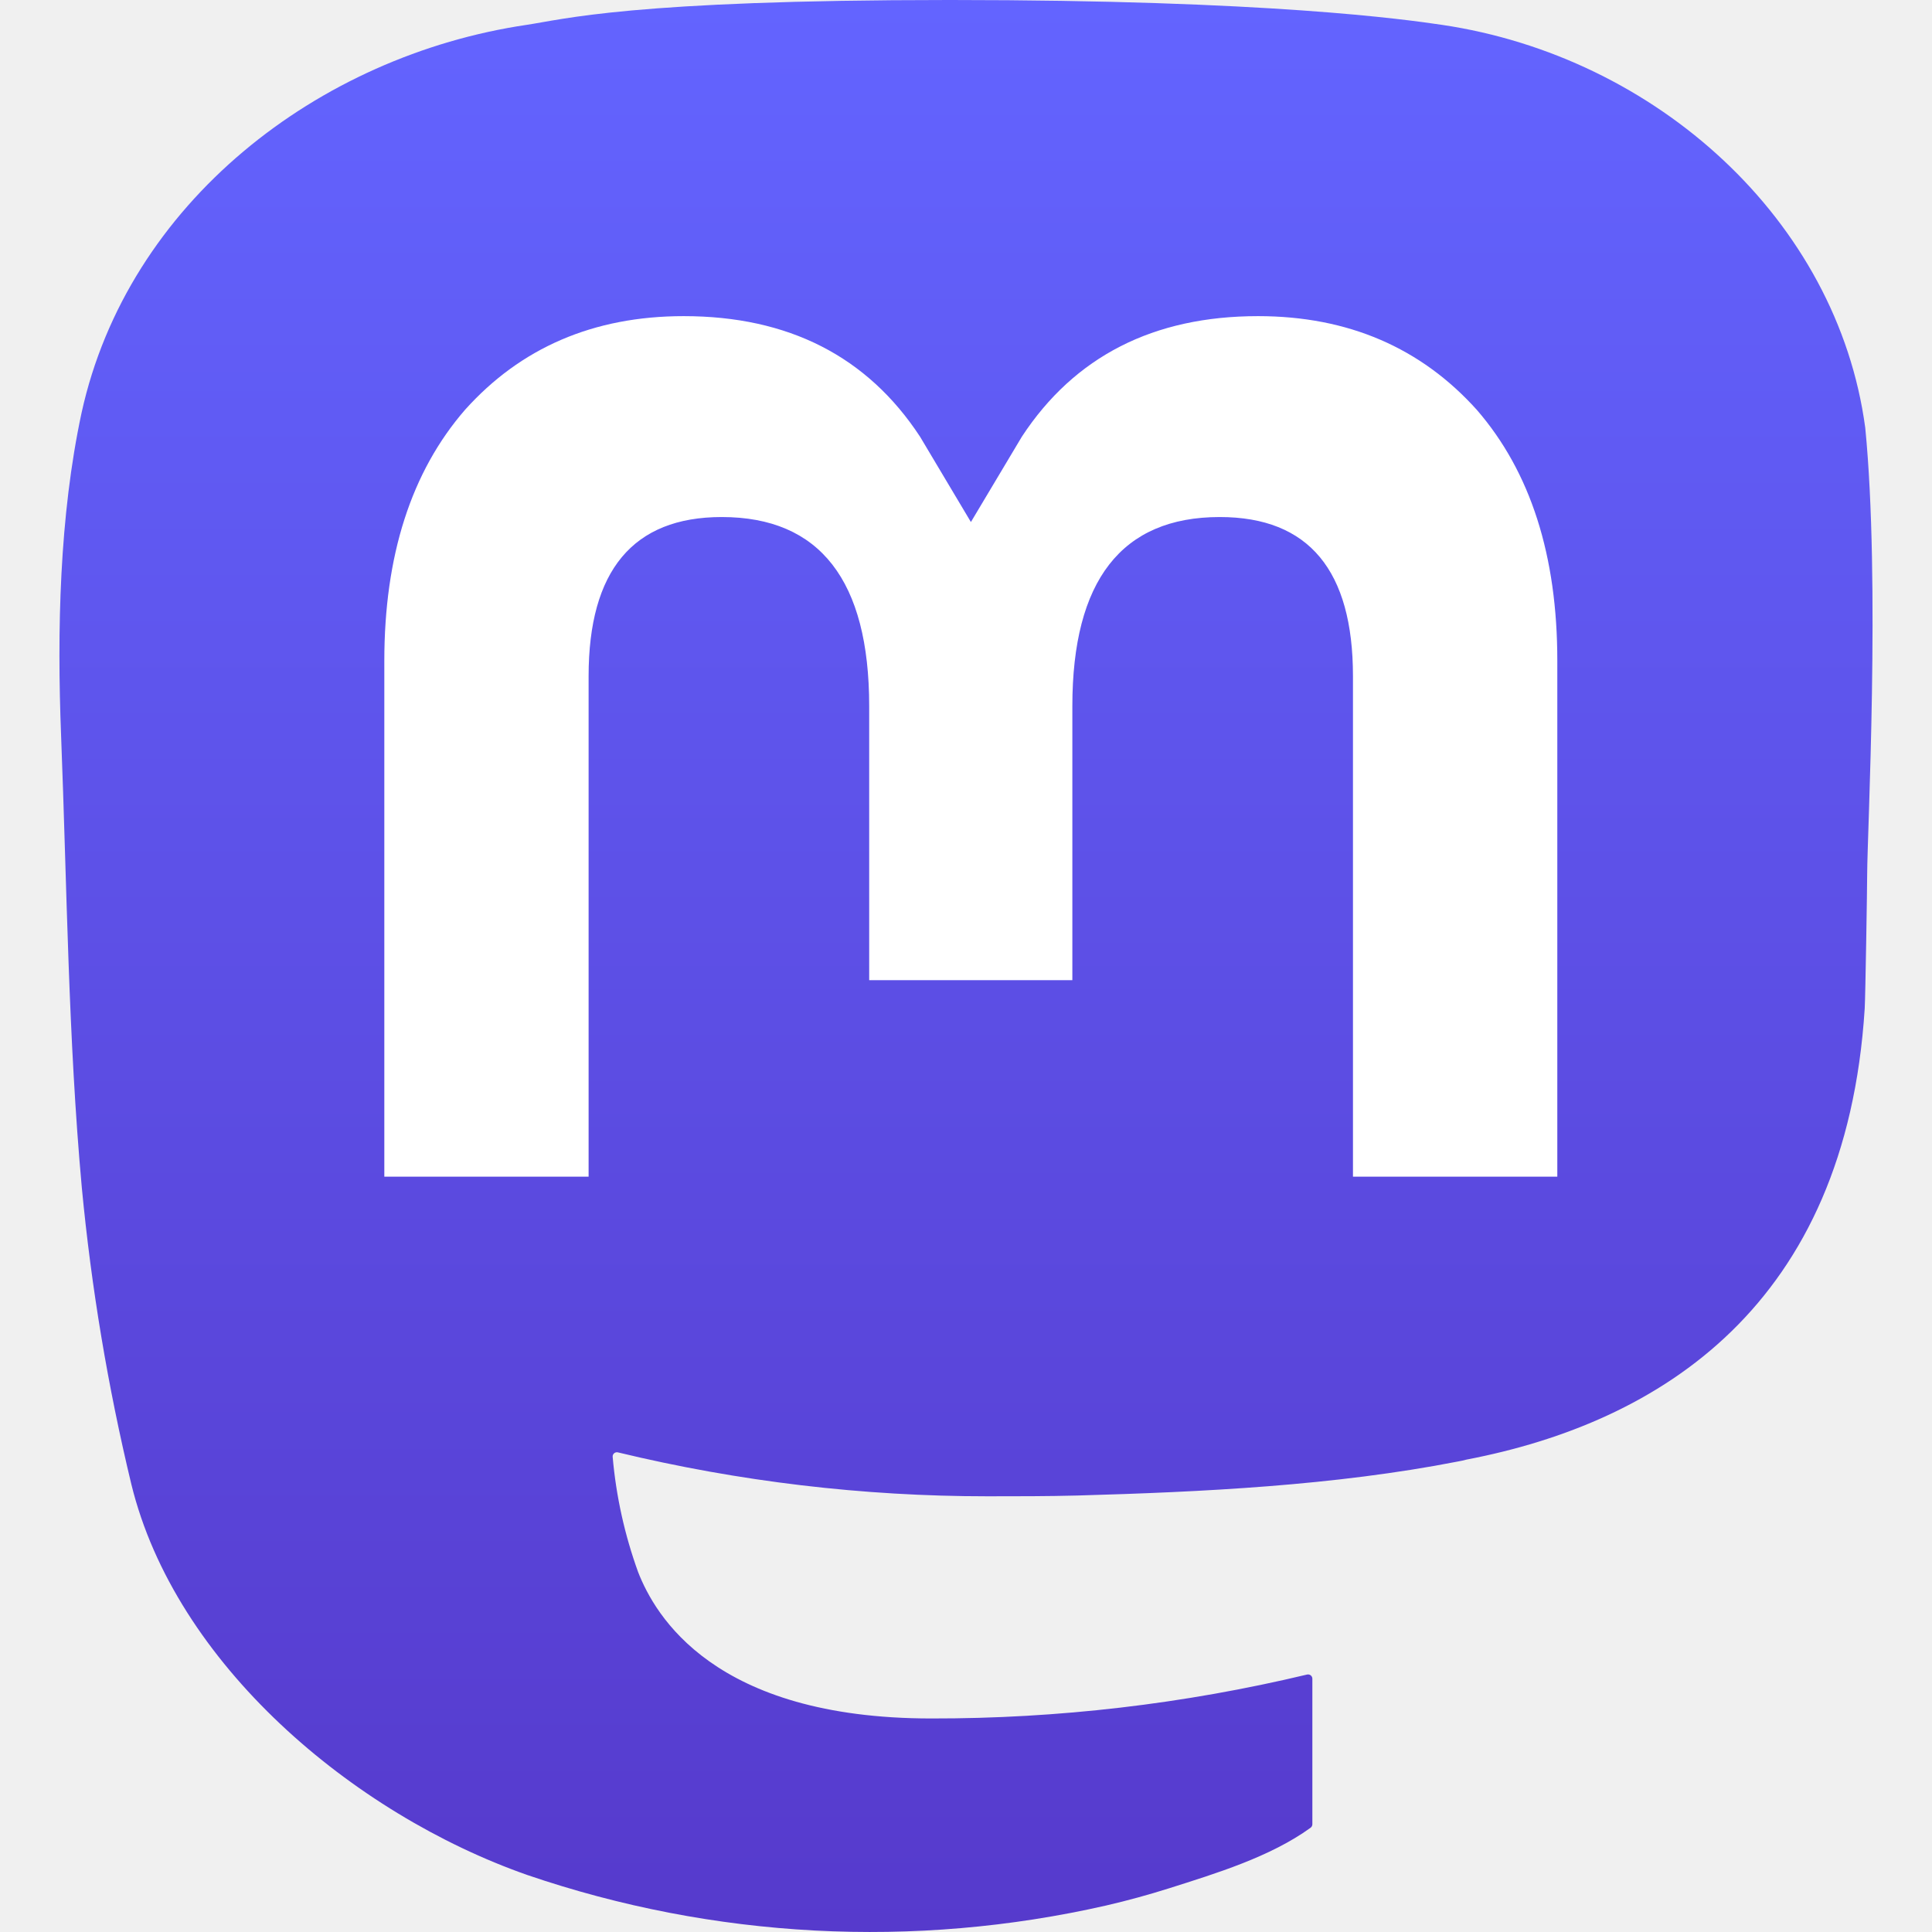
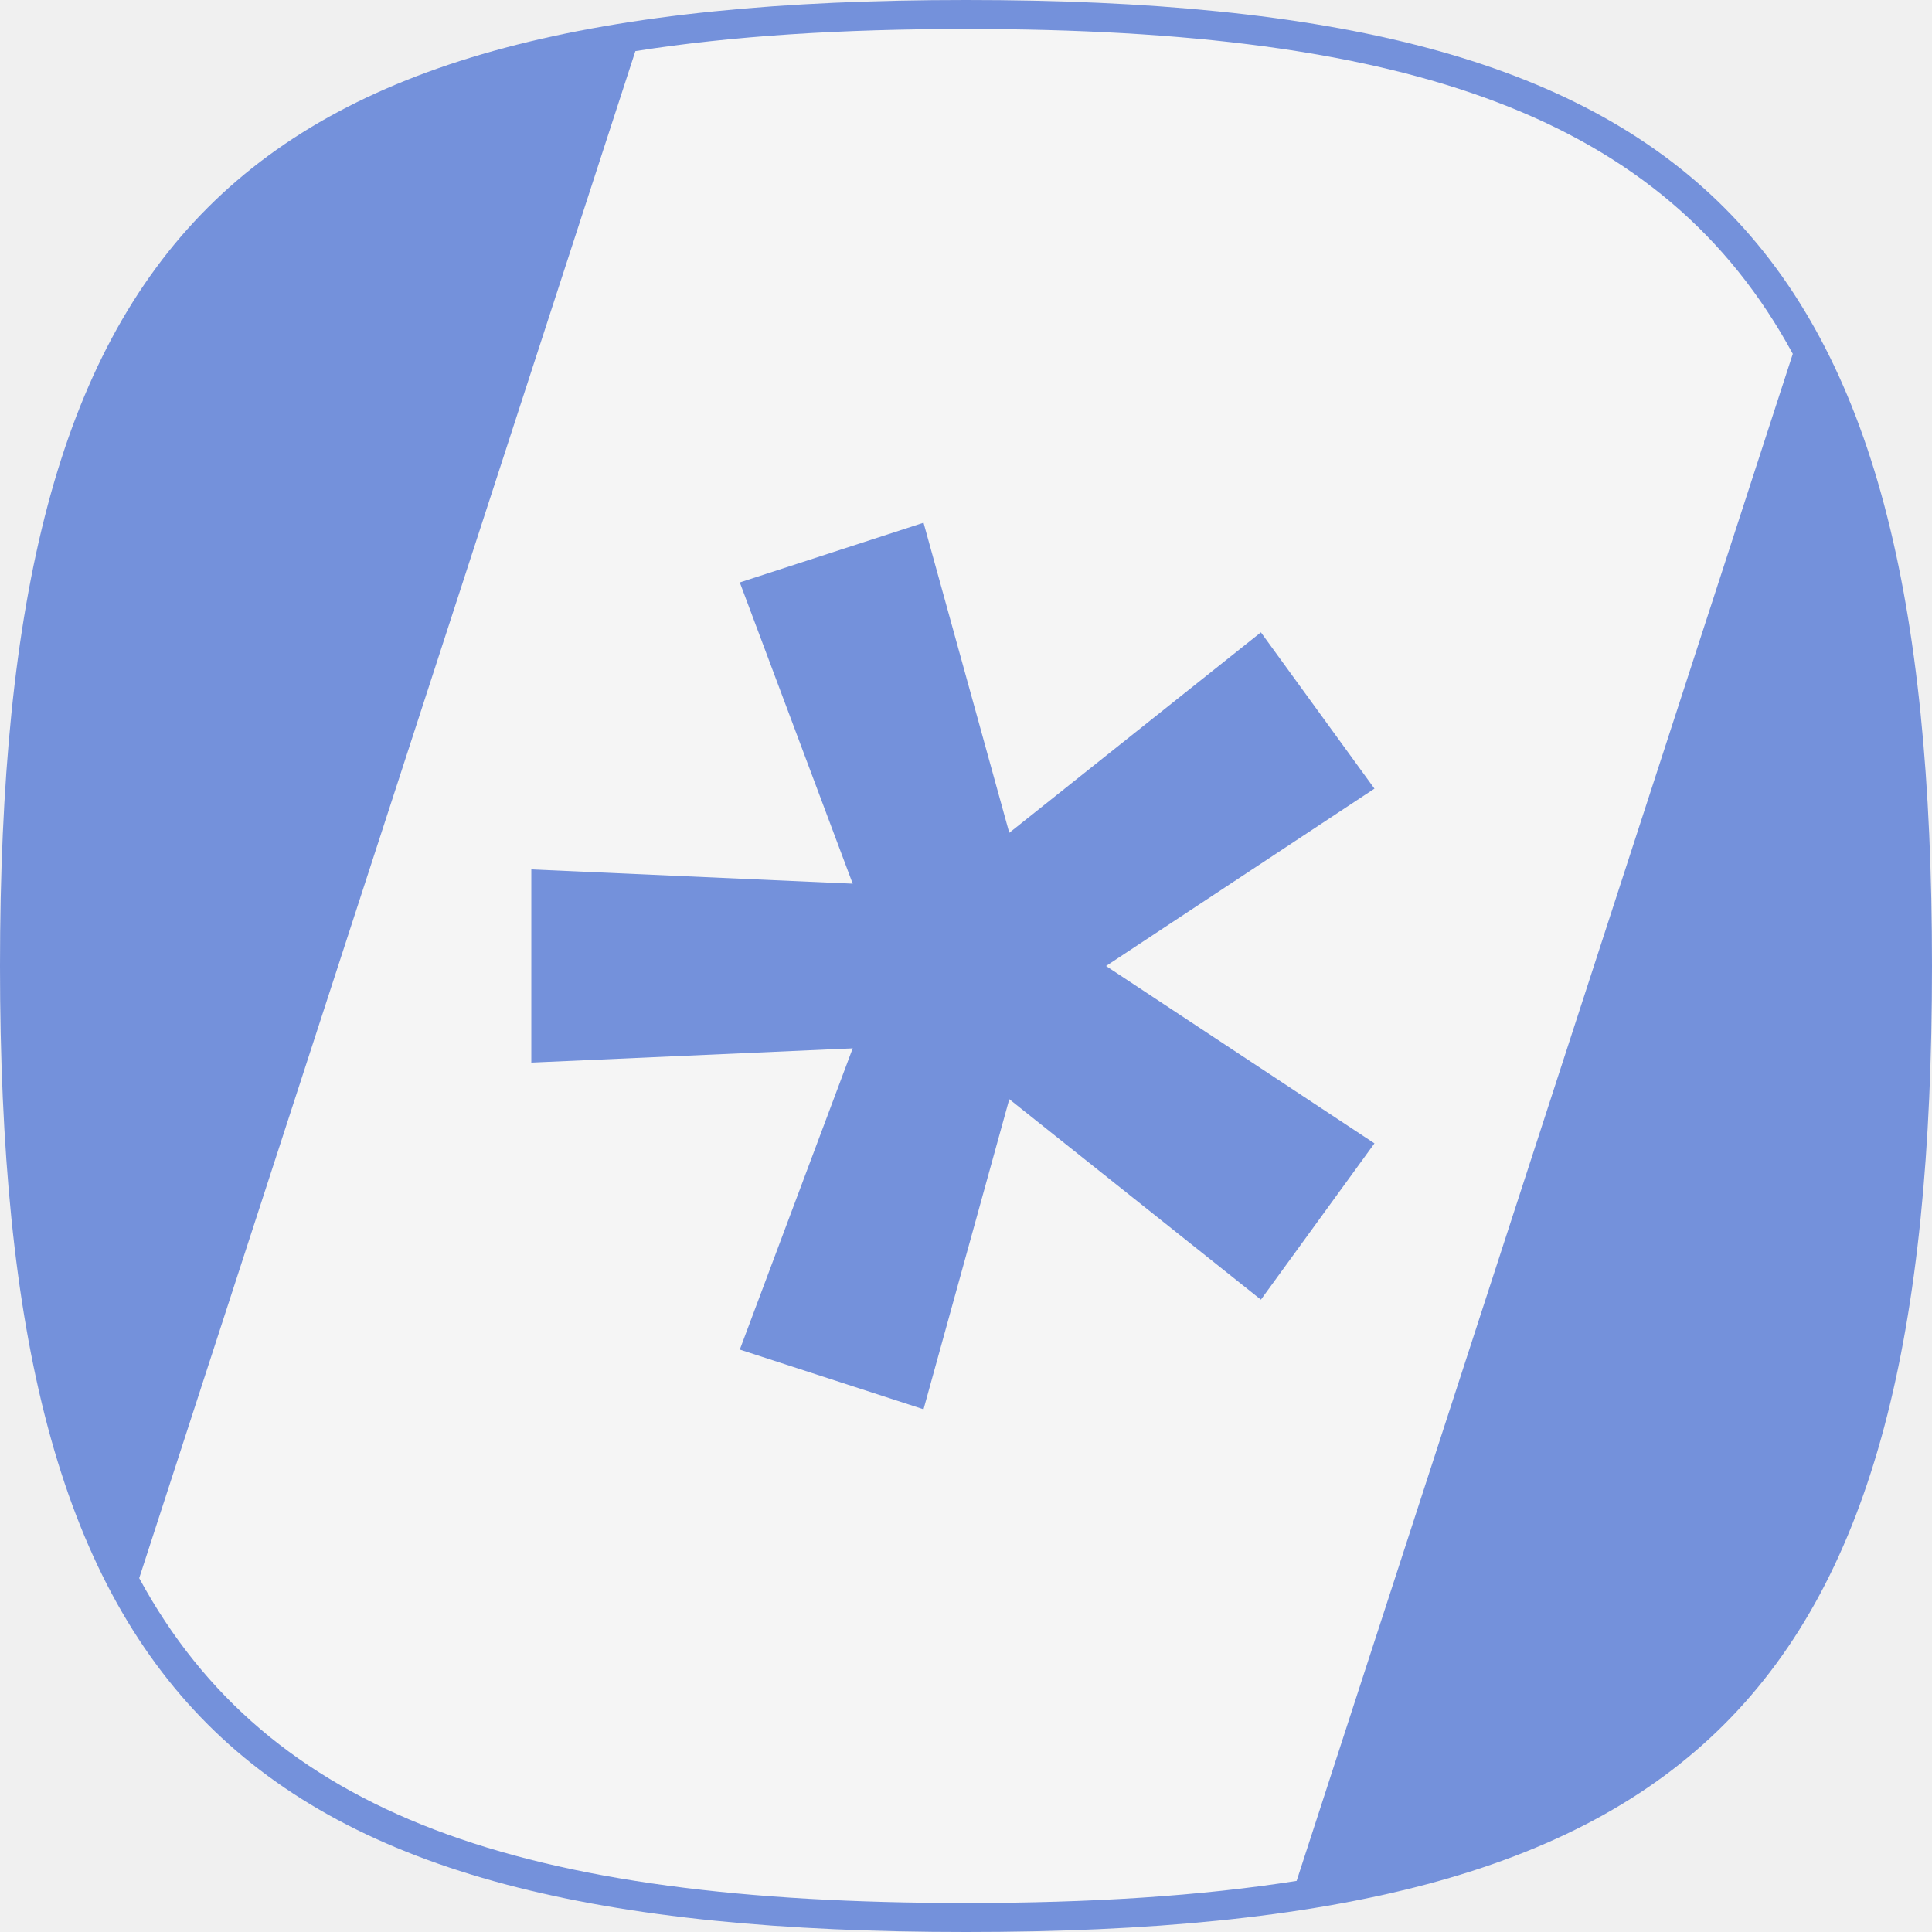
- <svg xmlns="http://www.w3.org/2000/svg" width="65" height="65" viewBox="0 0 61 65" fill="none">
-   <path d="M60.754 14.39C59.814 7.406 53.727 1.903 46.512 0.836C45.294 0.656 40.682 0 29.997 0H29.918C19.23 0 16.937 0.656 15.72 0.836C8.705 1.873 2.299 6.819 0.745 13.885C-0.003 17.365 -0.083 21.224 0.056 24.763C0.254 29.838 0.293 34.905 0.753 39.96C1.072 43.318 1.628 46.648 2.417 49.928C3.894 55.984 9.875 61.024 15.734 63.08C22.008 65.224 28.754 65.58 35.218 64.108C35.929 63.943 36.632 63.751 37.325 63.532C38.897 63.033 40.738 62.474 42.091 61.494C42.11 61.48 42.125 61.462 42.136 61.442C42.147 61.421 42.153 61.399 42.153 61.376V56.477C42.153 56.456 42.148 56.434 42.138 56.415C42.129 56.396 42.115 56.379 42.098 56.365C42.081 56.352 42.061 56.343 42.04 56.338C42.019 56.334 41.997 56.334 41.976 56.338C37.834 57.328 33.59 57.823 29.332 57.816C22.005 57.816 20.034 54.338 19.469 52.891C19.016 51.64 18.727 50.335 18.612 49.009C18.611 48.987 18.615 48.964 18.624 48.944C18.633 48.924 18.647 48.906 18.664 48.892C18.682 48.877 18.702 48.867 18.724 48.863C18.745 48.858 18.768 48.858 18.79 48.864C22.862 49.846 27.037 50.342 31.227 50.341C32.234 50.341 33.239 50.341 34.246 50.315C38.46 50.196 42.901 49.981 47.047 49.171C47.15 49.151 47.253 49.133 47.342 49.106C53.881 47.851 60.104 43.91 60.736 33.93C60.76 33.537 60.819 29.815 60.819 29.407C60.822 28.021 61.265 19.578 60.754 14.39Z" fill="url(#paint0_linear_89_8)" />
-   <path d="M50.394 22.237V39.588H43.519V22.748C43.519 19.203 42.041 17.395 39.036 17.395C35.733 17.395 34.078 19.534 34.078 23.759V32.976H27.243V23.759C27.243 19.534 25.586 17.395 22.282 17.395C19.295 17.395 17.803 19.203 17.803 22.748V39.588H10.93V22.237C10.93 18.692 11.835 15.875 13.645 13.788C15.513 11.705 17.962 10.636 21.003 10.636C24.522 10.636 27.181 11.989 28.954 14.692L30.665 17.563L32.379 14.692C34.152 11.989 36.811 10.636 40.324 10.636C43.362 10.636 45.811 11.705 47.685 13.788C49.493 15.873 50.396 18.69 50.394 22.237Z" fill="white" />
-   <defs>
-     <linearGradient id="paint0_linear_89_8" x1="30.5" y1="0" x2="30.5" y2="65" gradientUnits="userSpaceOnUse">
-       <stop stop-color="#6364FF" />
-       <stop offset="1" stop-color="#563ACC" />
-     </linearGradient>
-   </defs>
+ <svg xmlns="http://www.w3.org/2000/svg" width="400" height="400" viewBox="0 0 400 400" version="1.1" id="svg5">
+   <defs id="defs2" />
+   <path id="path9" style="fill:#7491db;fill-opacity:1;stroke-width:0.265" d="M 52.916,0 C 12.699,0 0,12.699 0,52.916 c 0,40.217 12.699,52.918 52.916,52.918 40.217,0 52.918,-12.701 52.918,-52.918 C 105.834,12.699 93.133,0 52.916,0 Z" transform="scale(3.779504)" />
+   <path id="path3909" style="fill:#f5f5f5;fill-opacity:1;stroke-width:0.97" d="m 199.996,6 c -25.816,0 -48.528,1.435 -68.449,4.581 L 28.82,326.736 c 26.697,49.206 79.381,67.264 171.176,67.264 25.819,0 48.534,-1.434 68.458,-4.582 L 371.18,73.264 C 344.482,24.056 291.794,6 199.996,6 Z" />
+   <g id="g3293" transform="matrix(-3.594545,-1.167938,1.167938,-3.594545,329.2474,449.4314)">
+     <path id="rect32-35" style="display:inline;fill:#7491db;stroke-width:0.202" d="m 28.634,49.872 3.27,-10.065 22.32,8.365 -2.616,8.052 z" />
+     <path id="rect32-5" style="display:inline;fill:#7491db;stroke-width:0.202" d="m 43.201,74.573 -8.562,-6.221 14.853,-18.643 6.85,4.977 z" />
+     <path id="rect32-7" style="display:inline;fill:#7491db;stroke-width:0.202" d="M 71.194,68.352 62.632,74.573 49.492,54.686 56.342,49.71 Z" />
+     <path id="rect32-6" style="display:inline;fill:#7491db;stroke-width:0.202" d="m 73.928,39.807 3.27,10.065 -22.974,6.352 -2.616,-8.052 z" />
+     <path id="rect32" style="fill:#7491db;stroke-width:0.202" d="M 47.625,28.385 H 58.208 L 57.15,52.198 h -8.467 z" />
+   </g>
</svg>
